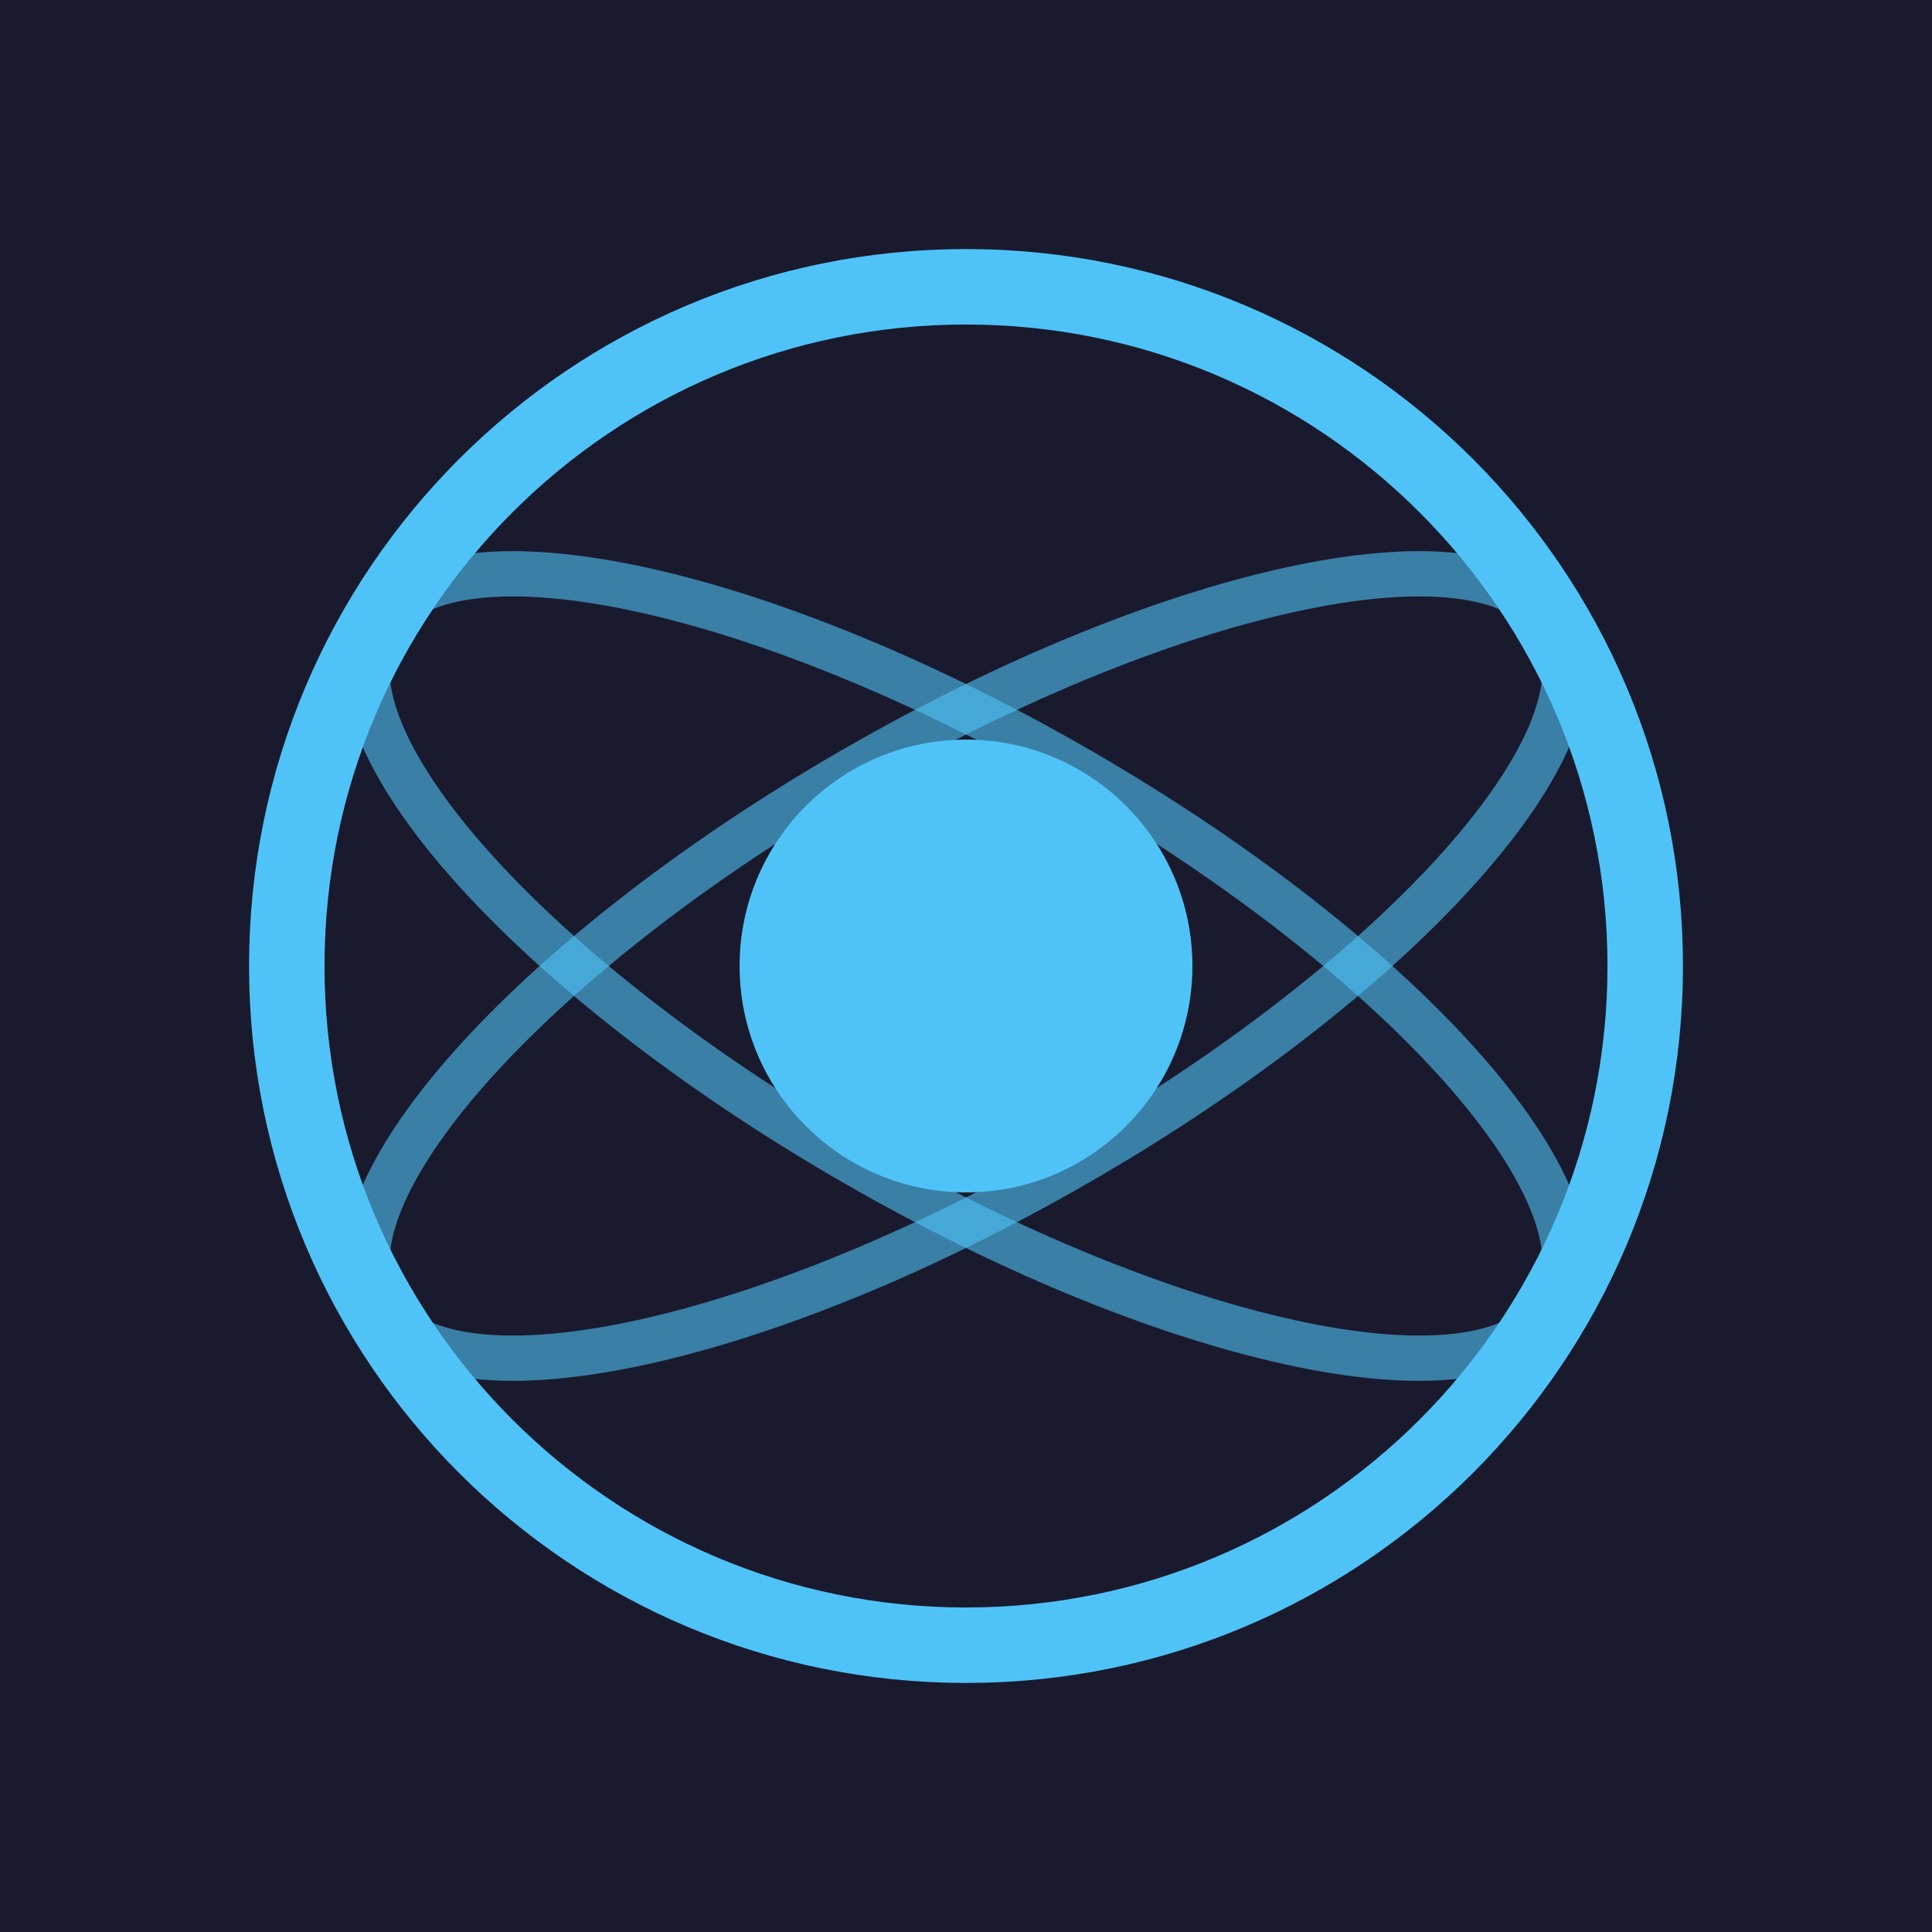
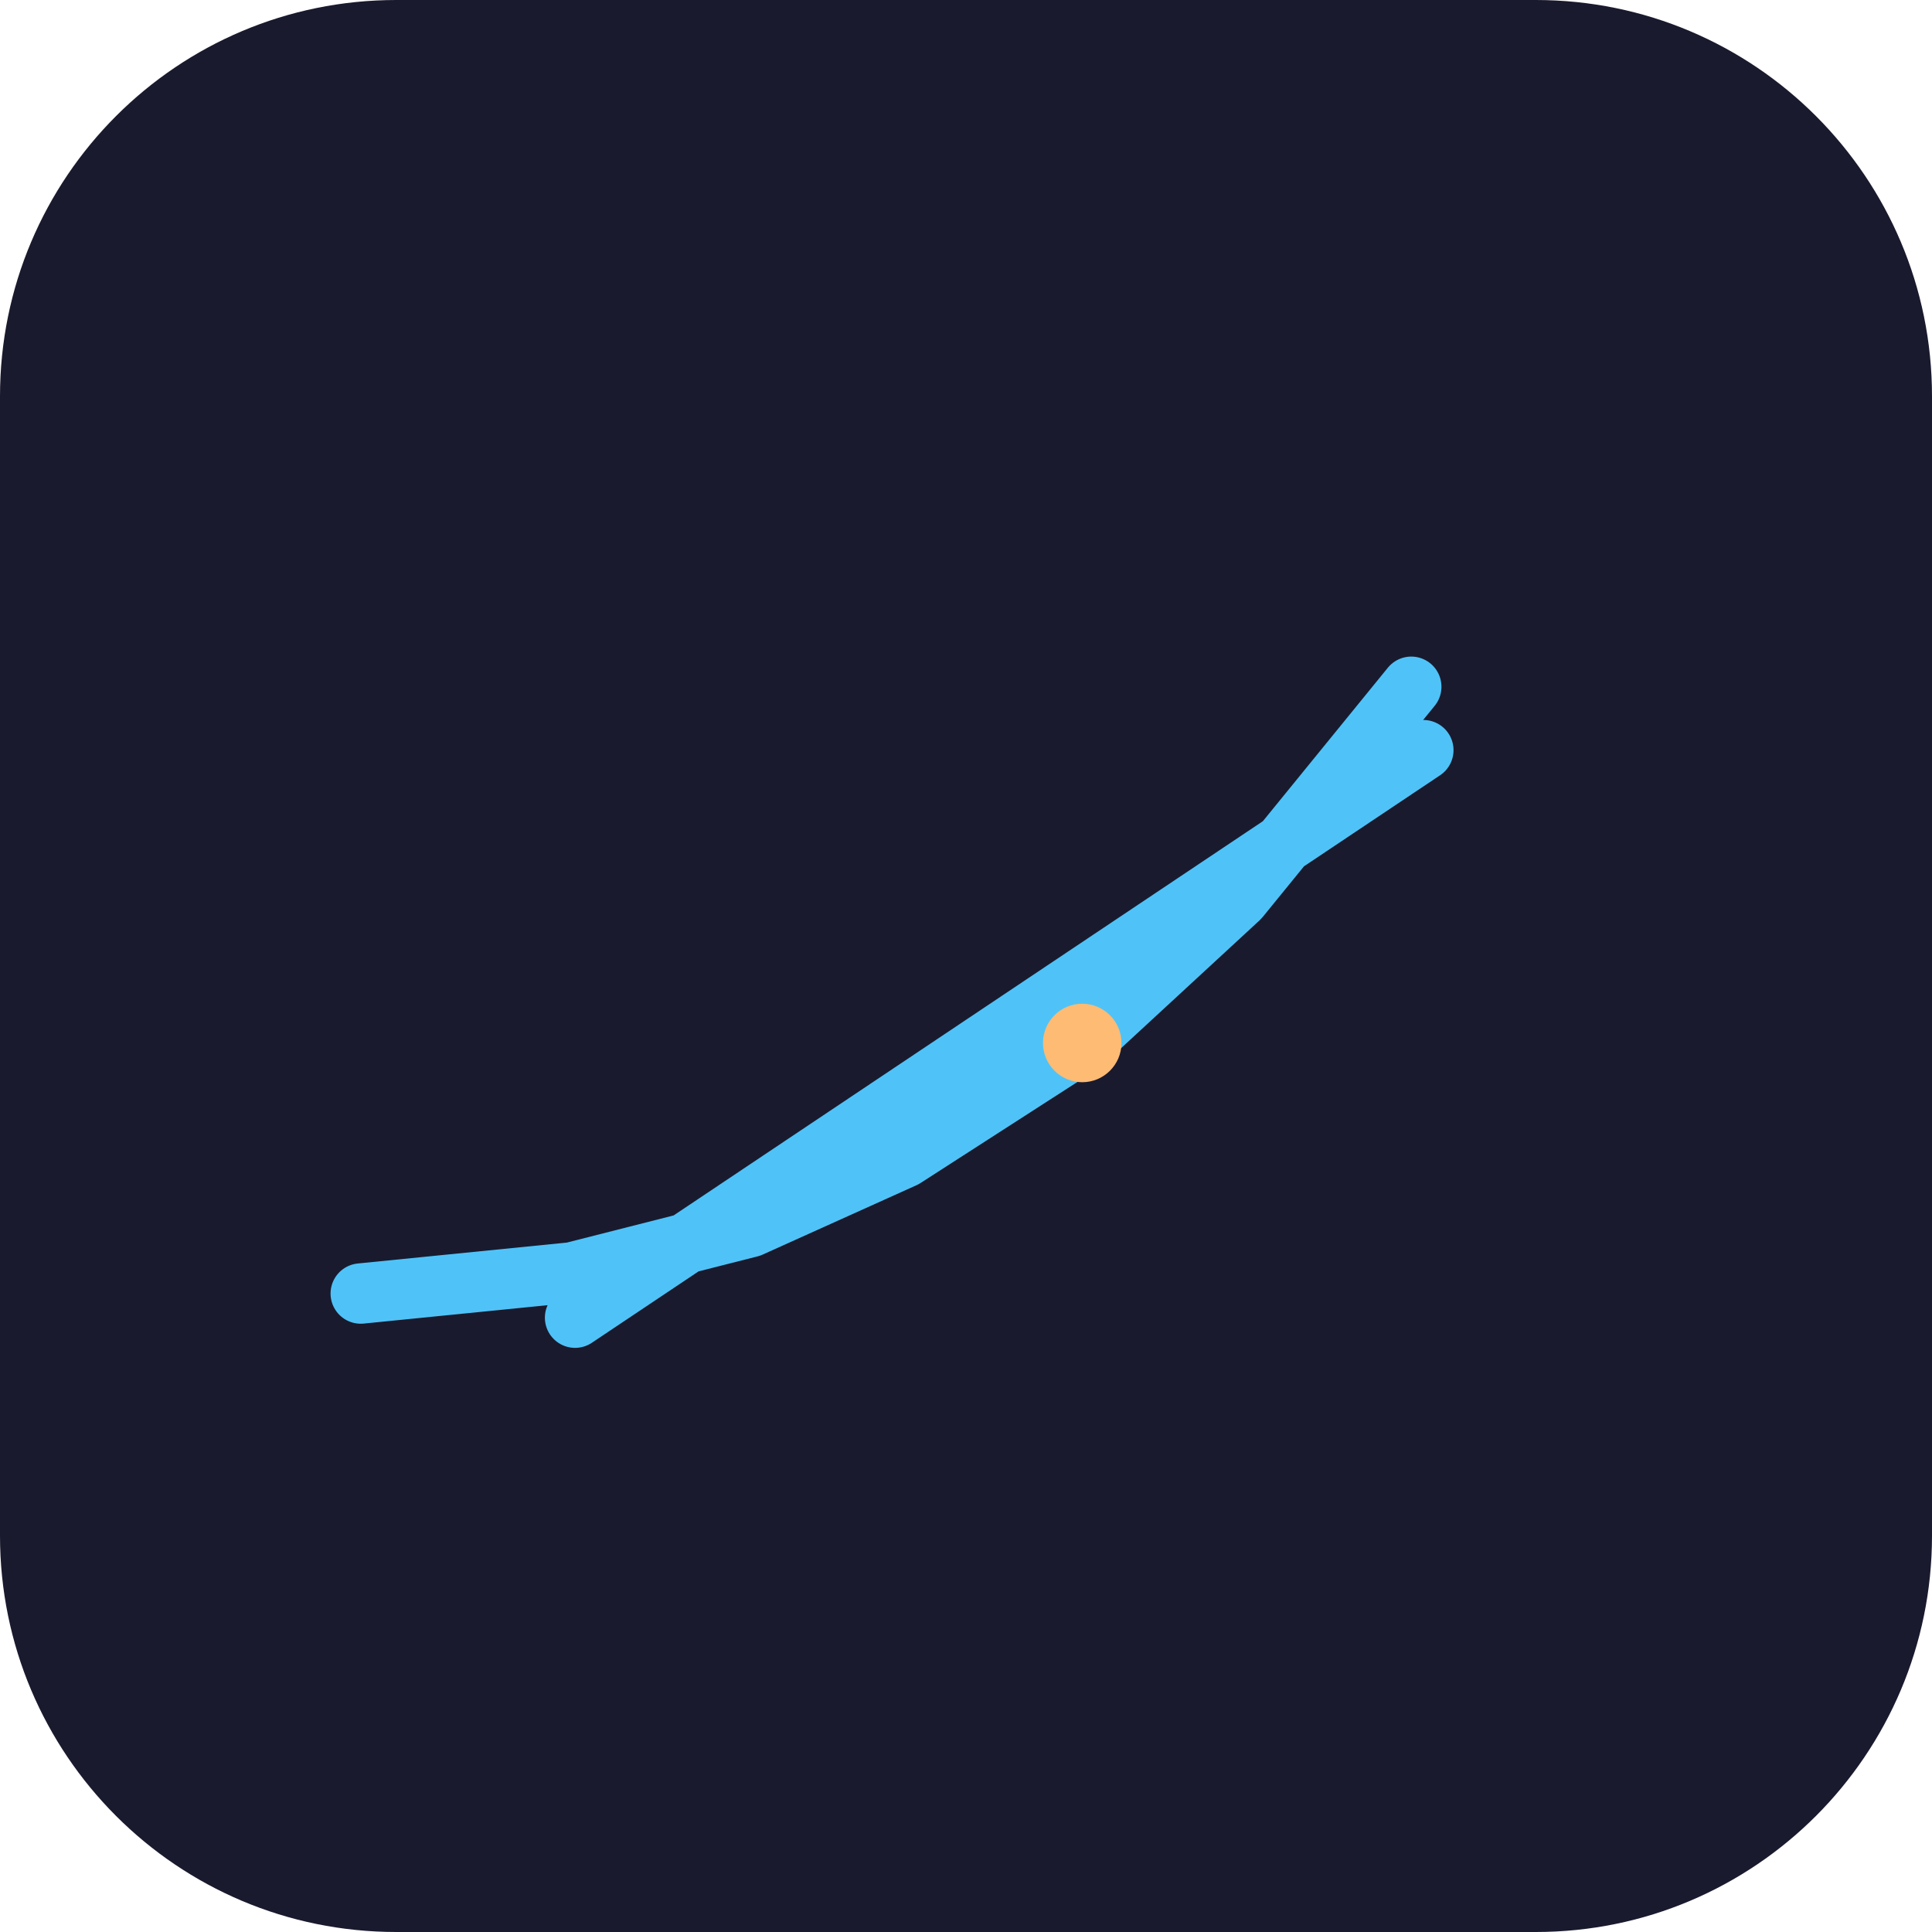
<svg xmlns="http://www.w3.org/2000/svg" viewBox="0 0 512 512">
-   <rect width="512" height="512" fill="#1a1a2e" />
-   <circle cx="256" cy="256" r="180" fill="none" stroke="#4fc3f7" stroke-width="20" />
-   <circle cx="256" cy="256" r="60" fill="#4fc3f7" />
-   <ellipse cx="256" cy="256" rx="180" ry="60" fill="none" stroke="#4fc3f7" stroke-width="12" opacity="0.6" transform="rotate(30 256 256)" />
-   <ellipse cx="256" cy="256" rx="180" ry="60" fill="none" stroke="#4fc3f7" stroke-width="12" opacity="0.6" transform="rotate(-30 256 256)" />
+   <rect width="512" height="512" rx="105" fill="#1a1a2e" />
+   <g transform="translate(38 110) scale(.8)">
+     <path d="M 72 291 L 142 284 L 201 269 L 252 246 L 311 208 L 363 160 L 420 90 M 143 299 L 424 111" fill="none" stroke="#4fc3f7" stroke-width="20" stroke-linecap="round" stroke-linejoin="round" />
+     <circle cx="311" cy="208" r="13" fill="#fdbb74" />
+   </g>
</svg>
